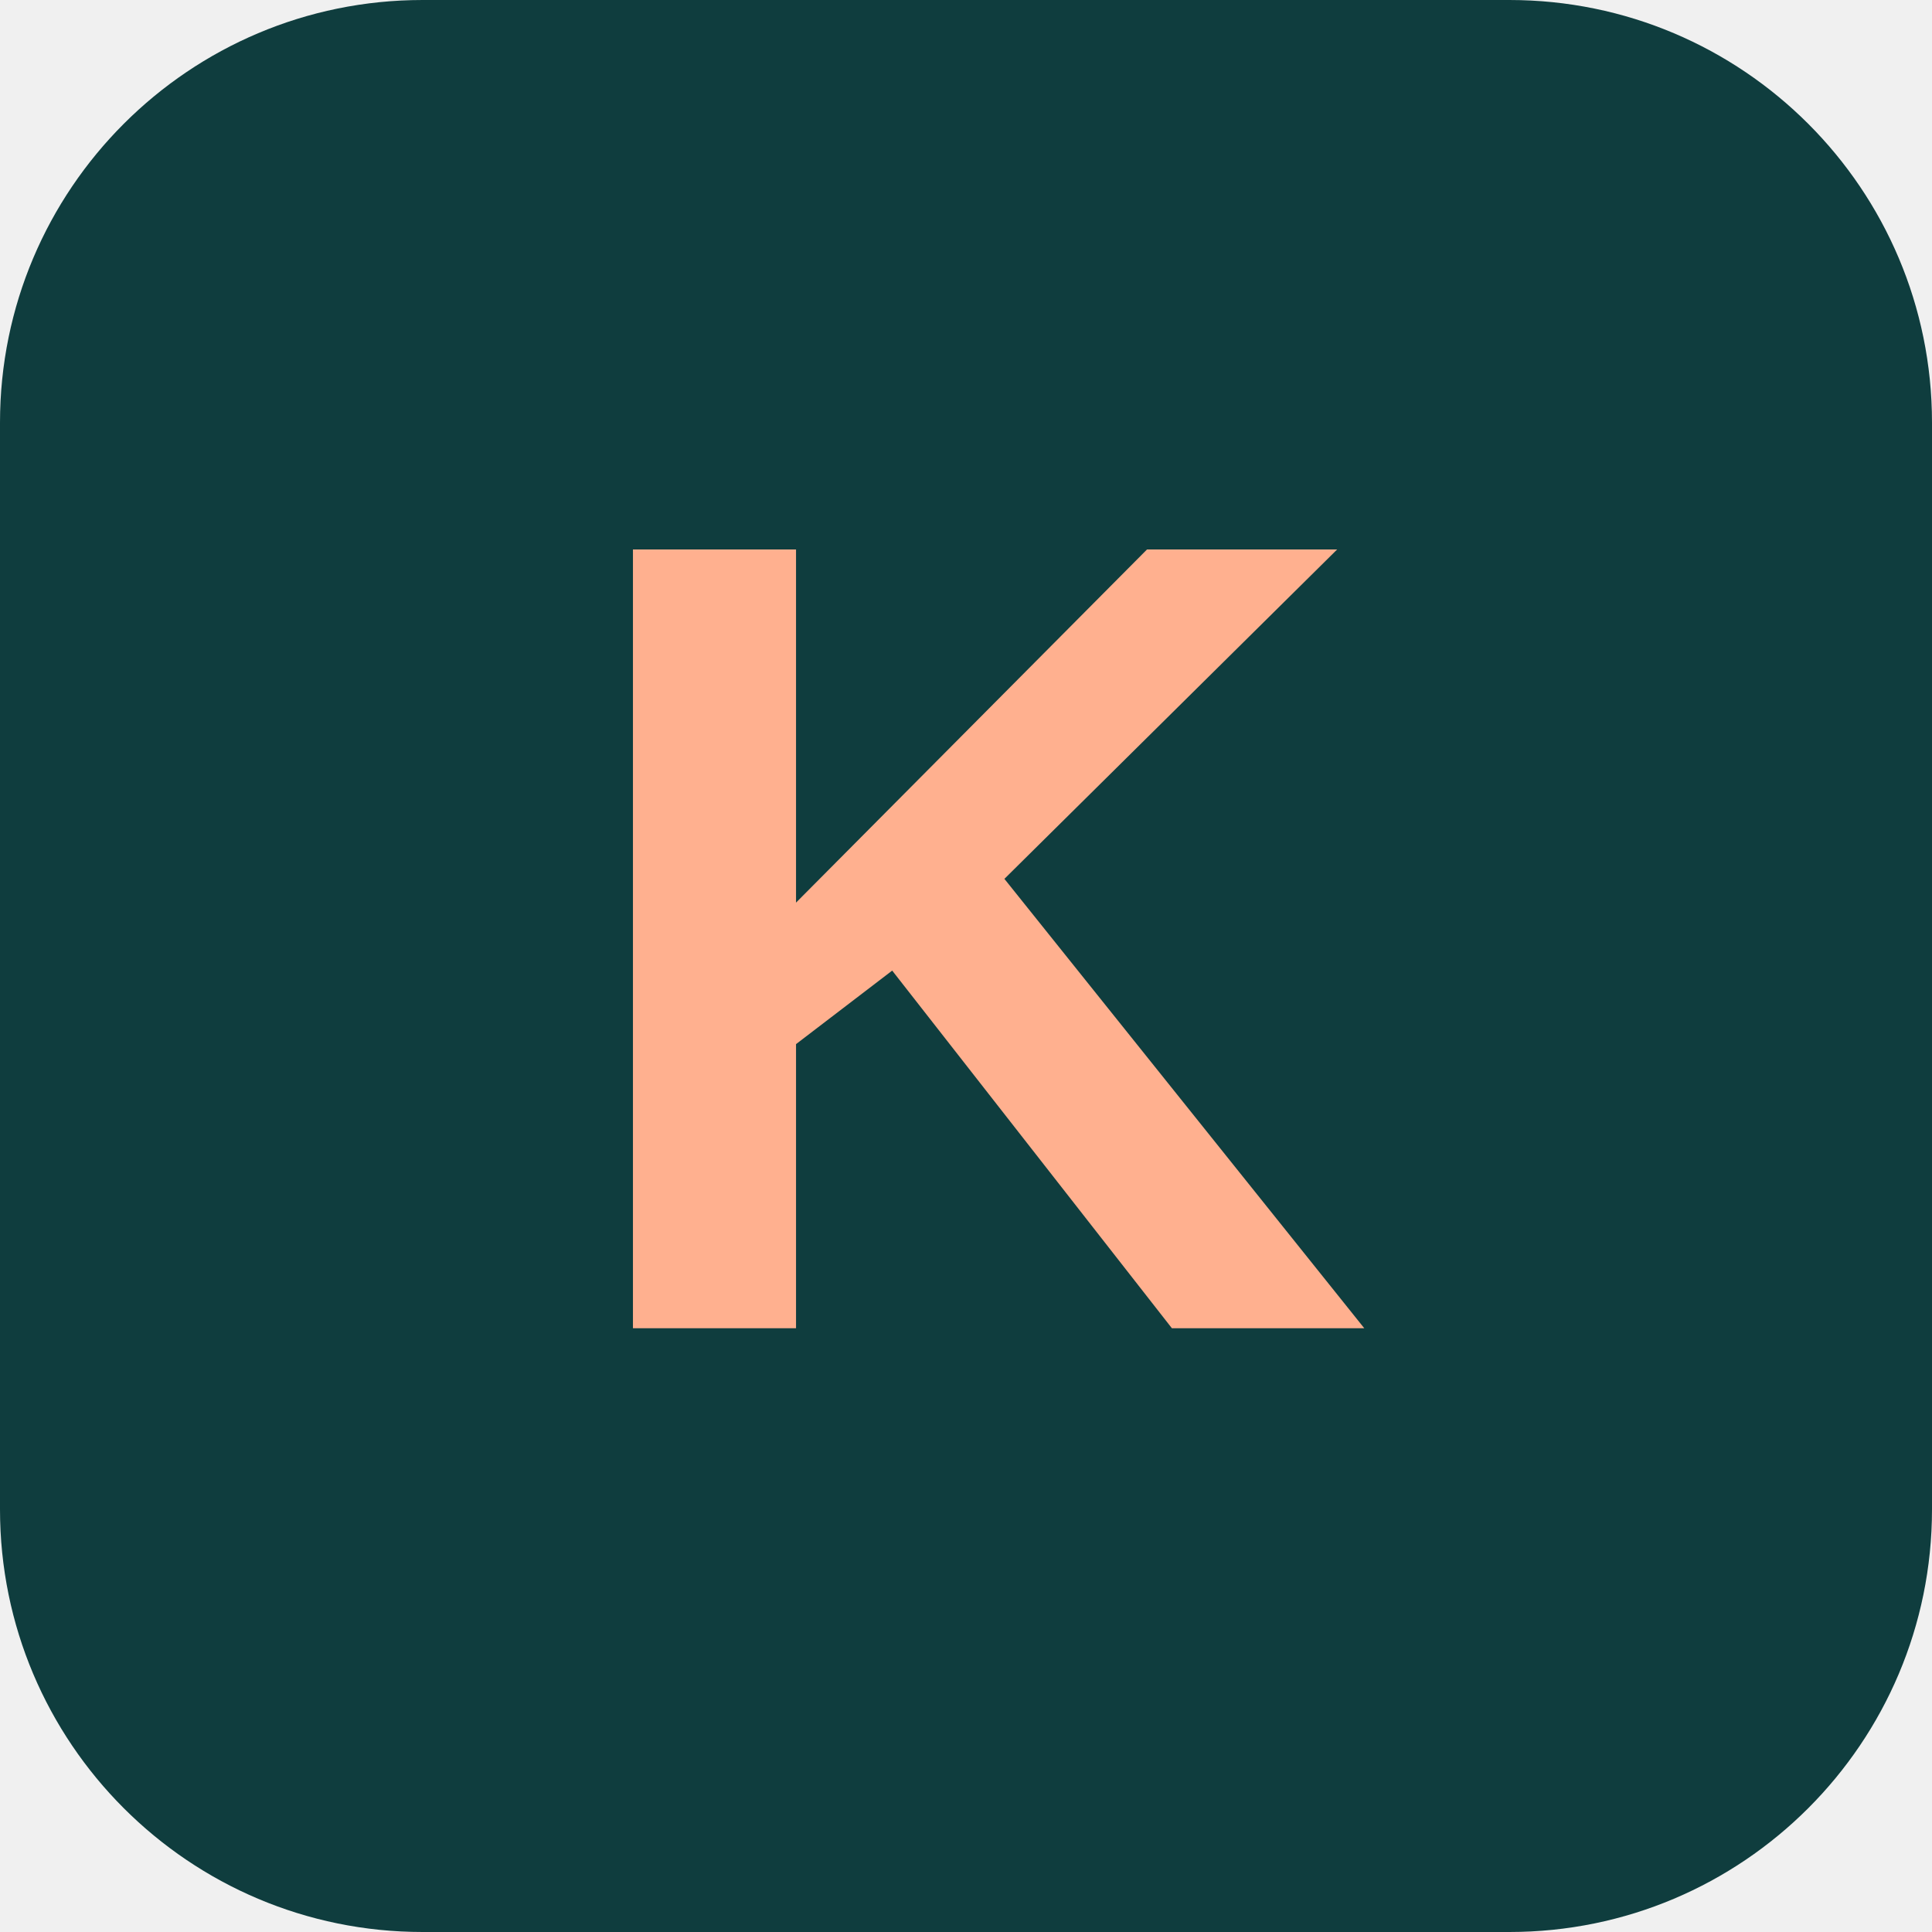
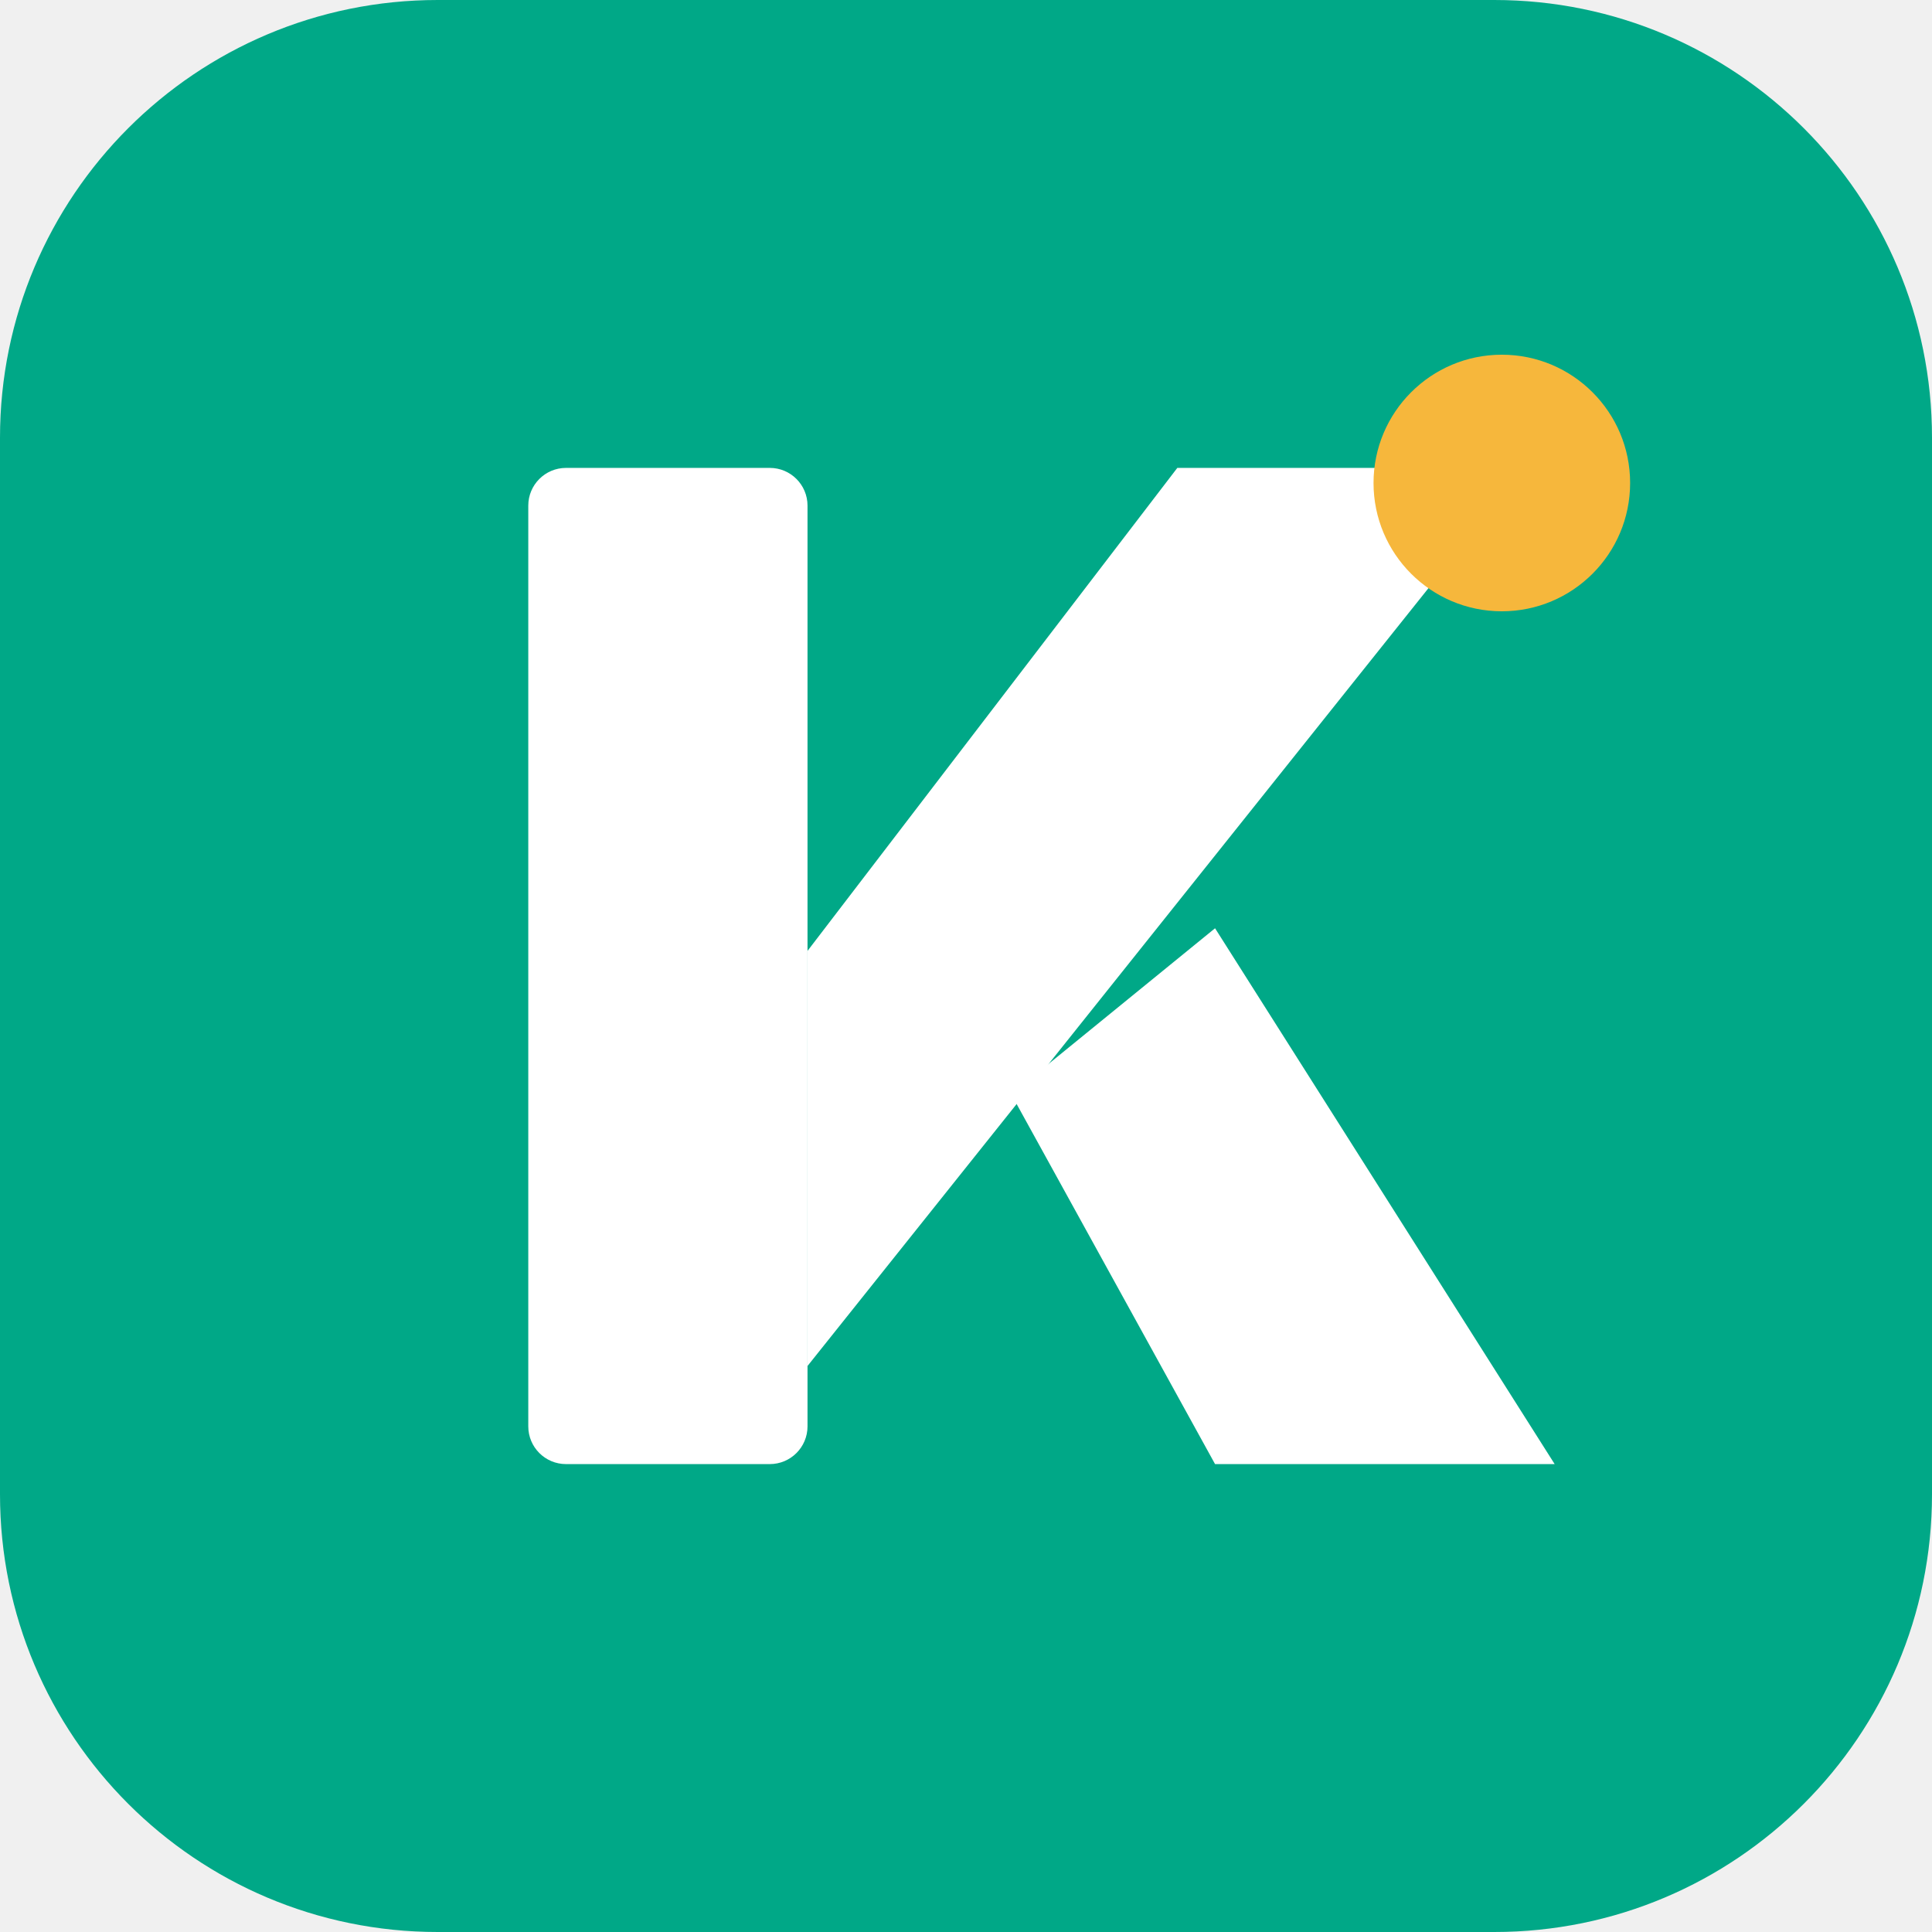
<svg xmlns="http://www.w3.org/2000/svg" viewBox="0 0 512 512">
-   <rect width="512" height="512" rx="112" fill="#0f3d3e" />
-   <text x="256" y="352" font-family="system-ui,-apple-system,Arial,sans-serif" font-size="300" font-weight="800" text-anchor="middle" fill="#ffb08f">K</text>
+   <rect width="512" height="512" rx="116" fill="#00A887" />
+   <g fill="#fff">
+     <rect x="140" y="124" width="74" height="264" rx="10" />
+     <path d="M214 252 L312 124 H404 L214 362 Z" />
+     <path d="M268 290 L322 246 L412 388 H322 Z" />
+   </g>
+   <circle cx="398" cy="128" r="34" fill="#F6B73C" />
</svg>
